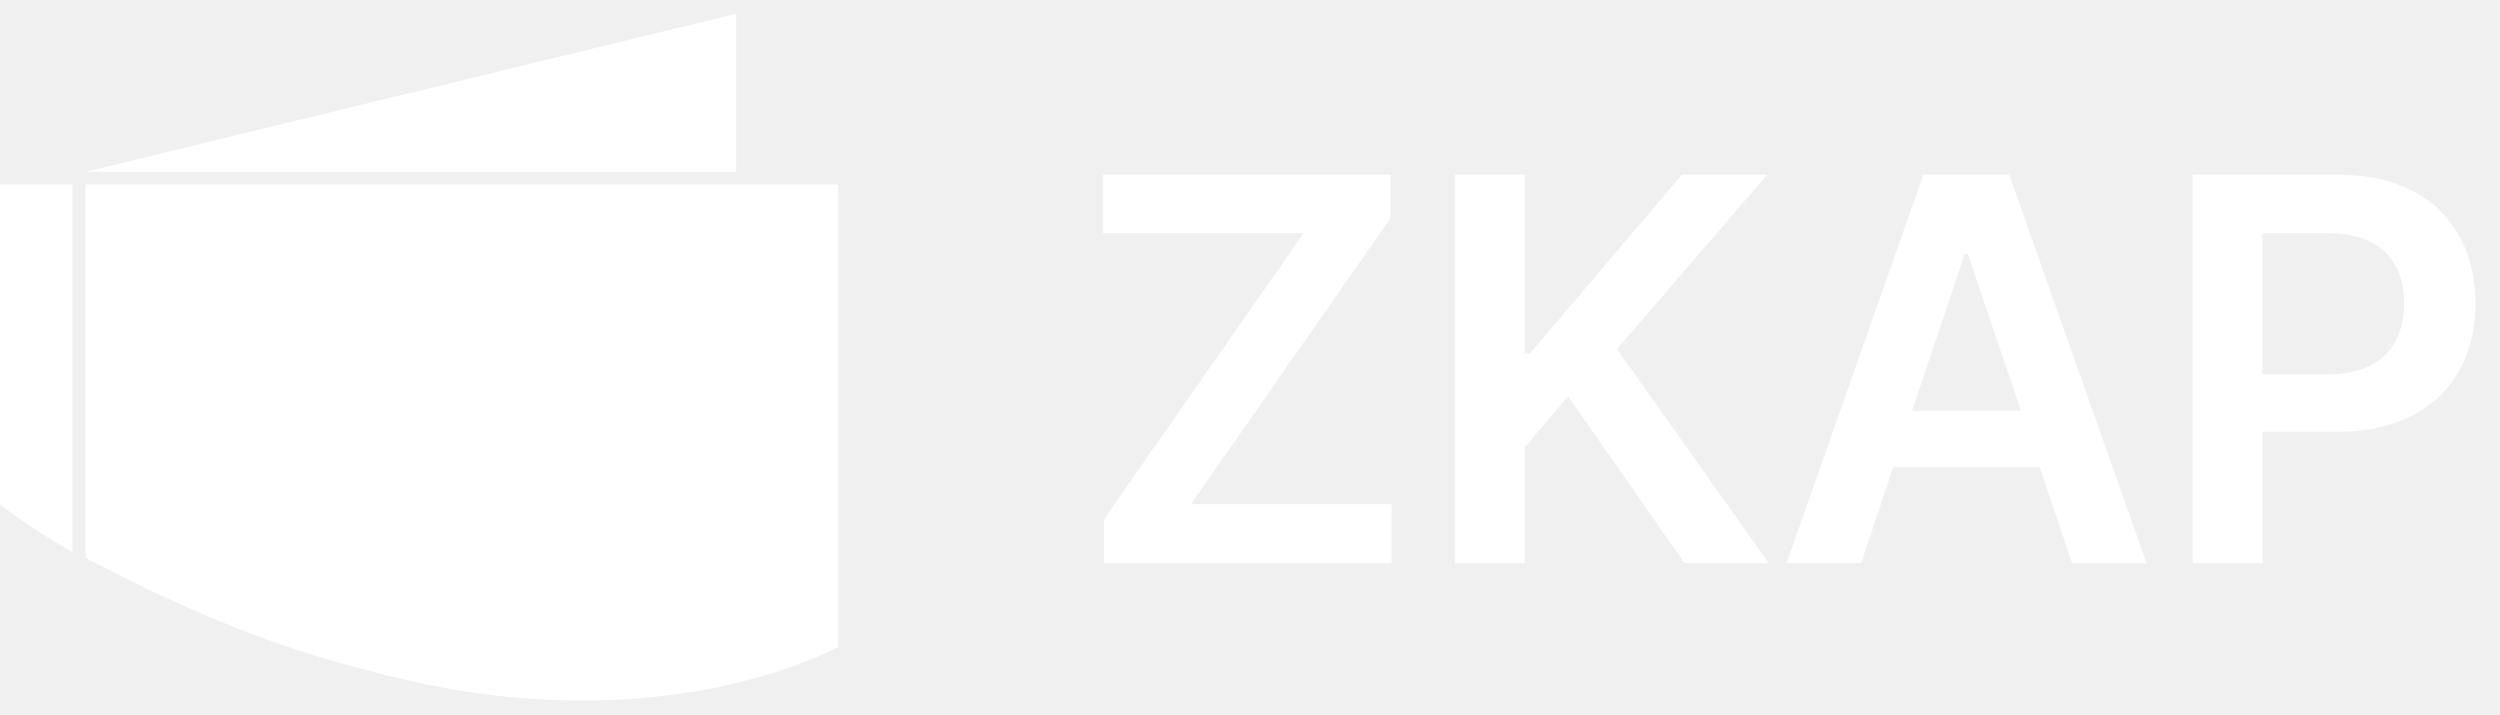
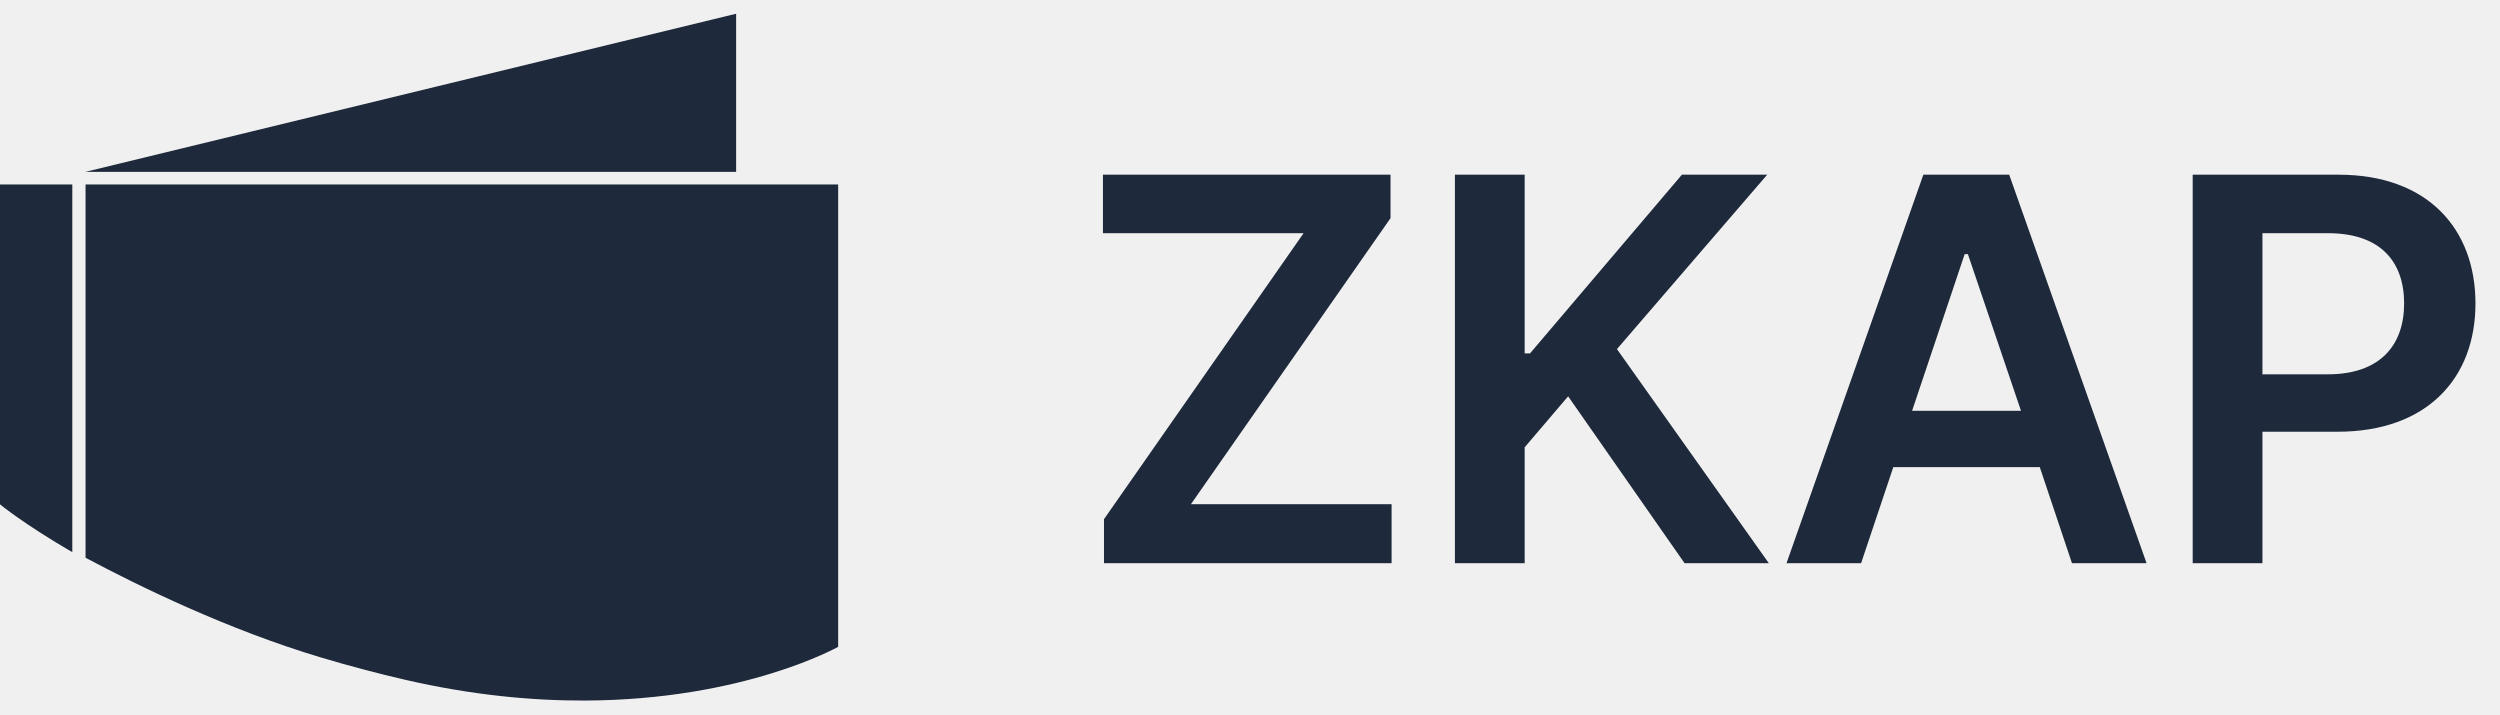
<svg xmlns="http://www.w3.org/2000/svg" width="91" height="26" viewBox="0 0 91 26" fill="none">
-   <path fill-rule="evenodd" clip-rule="evenodd" d="M26.795 6.255V0.5L3.11 6.255H26.795ZM0 6.715V18.359C0 18.359 0.886 19.087 2.632 20.099V6.715H0ZM21.302 6.715H3.114V20.302C5.041 21.33 8.292 22.919 11.689 23.934C12.211 24.09 12.751 24.242 13.306 24.388C13.767 24.509 14.239 24.626 14.723 24.738C17.157 25.302 19.363 25.508 21.302 25.5C27.094 25.476 30.509 23.544 30.509 23.544V6.715H21.302Z" fill="white" />
-   <path d="M40.185 20.5V18.898L47.451 8.488H40.147V6.359H50.615V7.941L43.35 18.352H50.654V20.5H40.185ZM52.959 20.5V6.359H55.498V12.863H55.693L61.221 6.359H64.326L58.857 12.707L64.385 20.5H61.318L57.08 14.426L55.498 16.281V20.5H52.959ZM67.744 20.5H65.029L70.01 6.359H73.135L78.135 20.5H75.42L74.248 17.004H68.916L67.744 20.5ZM69.6 14.953H73.564L71.631 9.25H71.514L69.6 14.953ZM79.814 20.5V6.359H85.127C88.369 6.359 90.107 8.332 90.107 11.047C90.107 13.762 88.35 15.715 85.088 15.715H82.353V20.5H79.814ZM82.353 13.625H84.736C86.65 13.625 87.51 12.551 87.51 11.047C87.51 9.523 86.65 8.488 84.736 8.488H82.353V13.625Z" fill="white" />
+   <path fill-rule="evenodd" clip-rule="evenodd" d="M26.795 6.255V0.5L3.11 6.255H26.795ZM0 6.715V18.359C0 18.359 0.886 19.087 2.632 20.099V6.715H0ZM21.302 6.715H3.114V20.302C5.041 21.33 8.292 22.919 11.689 23.934C12.211 24.09 12.751 24.242 13.306 24.388C13.767 24.509 14.239 24.626 14.723 24.738C17.157 25.302 19.363 25.508 21.302 25.5C27.094 25.476 30.509 23.544 30.509 23.544V6.715H21.302Z" fill="#1e293b" />
+   <path d="M40.185 20.5V18.898L47.451 8.488H40.147V6.359H50.615V7.941L43.35 18.352H50.654V20.5H40.185ZM52.959 20.5V6.359H55.498V12.863H55.693L61.221 6.359H64.326L58.857 12.707L64.385 20.5H61.318L57.08 14.426L55.498 16.281V20.5H52.959ZM67.744 20.5H65.029L70.01 6.359H73.135L78.135 20.5H75.42L74.248 17.004H68.916L67.744 20.5ZM69.6 14.953H73.564L71.631 9.25H71.514L69.6 14.953ZM79.814 20.5V6.359H85.127C88.369 6.359 90.107 8.332 90.107 11.047C90.107 13.762 88.35 15.715 85.088 15.715H82.353V20.5H79.814ZM82.353 13.625H84.736C86.65 13.625 87.51 12.551 87.51 11.047C87.51 9.523 86.65 8.488 84.736 8.488H82.353V13.625Z" fill="#1e293b" />
</svg>
